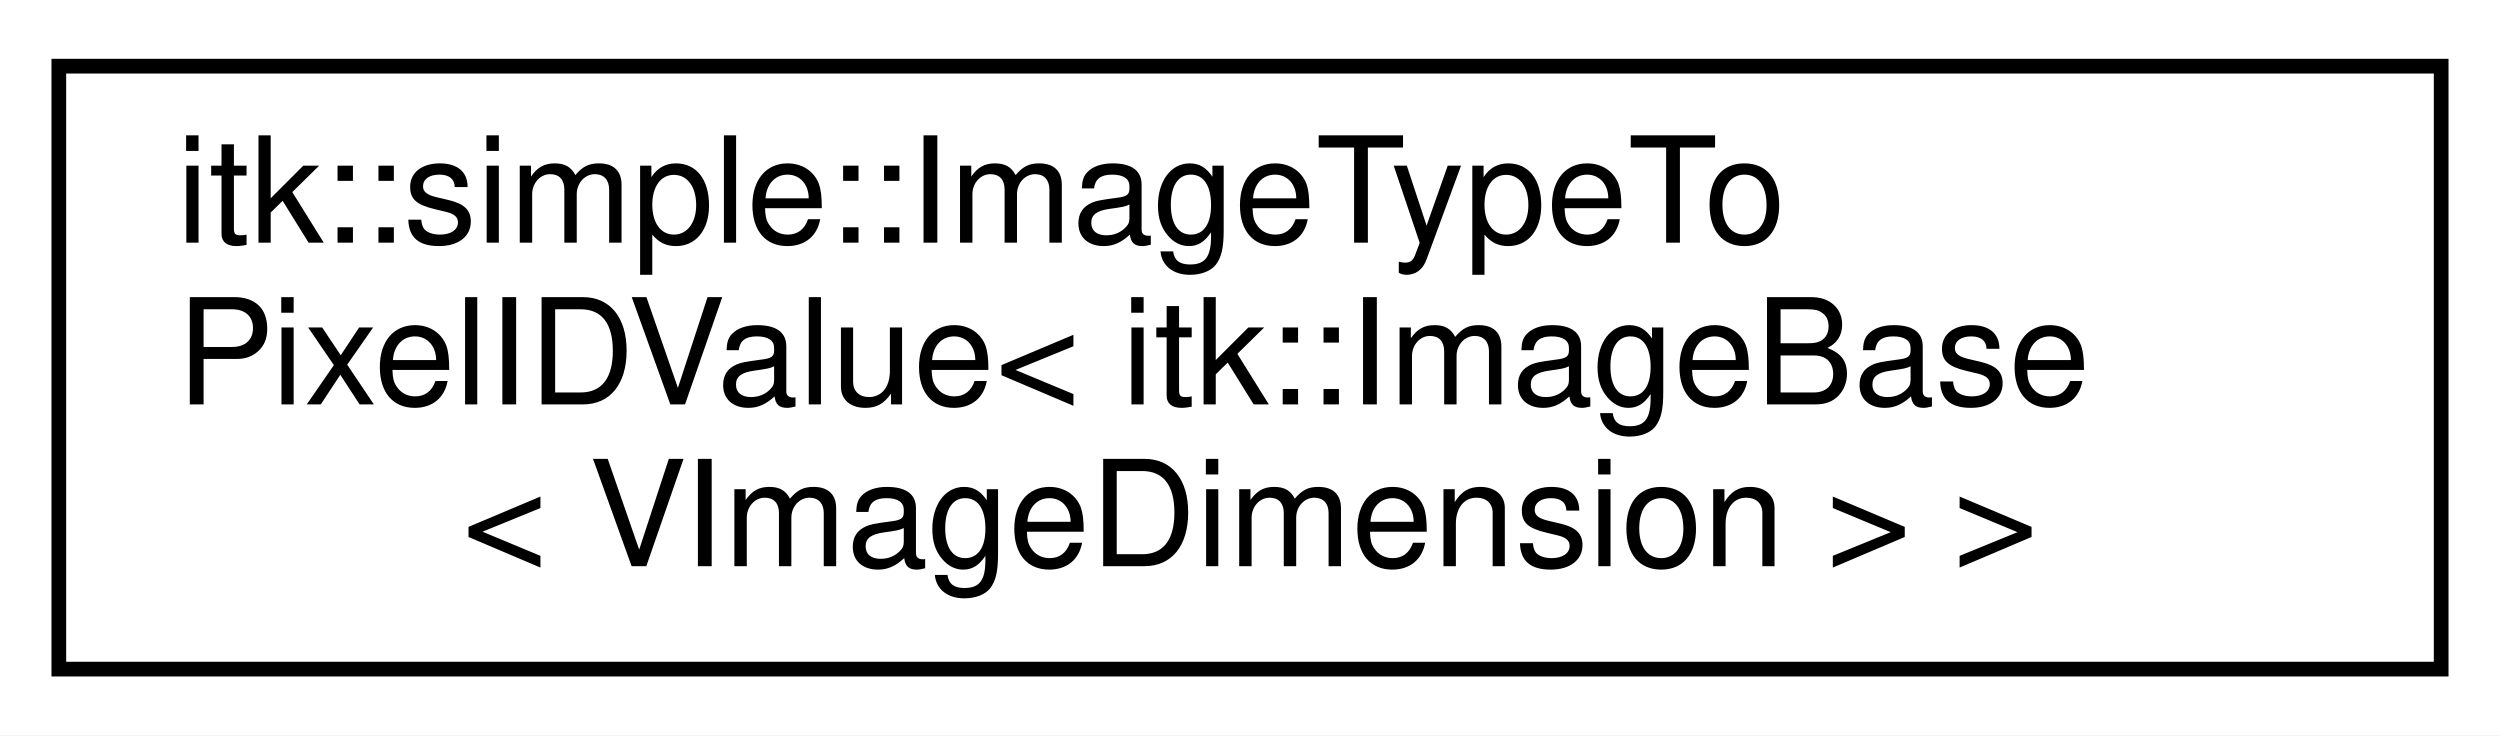
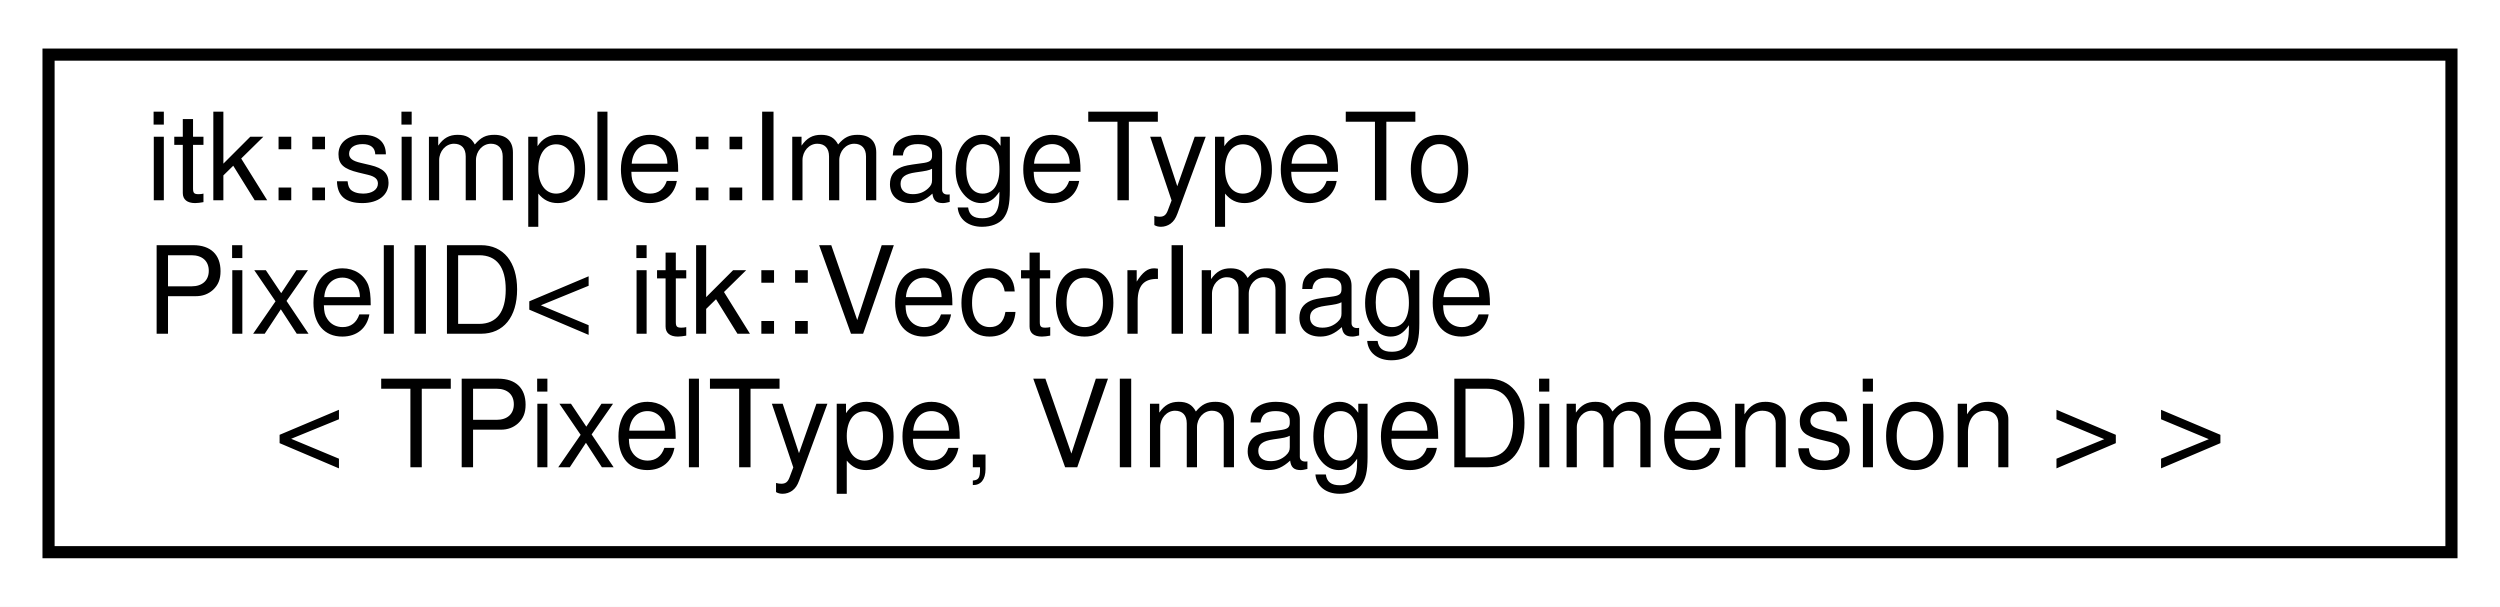
- <svg xmlns="http://www.w3.org/2000/svg" xmlns:xlink="http://www.w3.org/1999/xlink" width="170pt" height="50pt" viewBox="0.00 0.00 170.00 50.00">
+ <svg xmlns="http://www.w3.org/2000/svg" xmlns:xlink="http://www.w3.org/1999/xlink" width="206pt" height="50pt" viewBox="0.00 0.00 206.00 50.00">
  <g id="graph0" class="graph" transform="scale(1 1) rotate(0) translate(4 46)">
-     <polygon fill="white" stroke="transparent" points="-4,4 -4,-46 166,-46 166,4 -4,4" />
+     <polygon fill="white" stroke="transparent" points="-4,4 -4,-46 202,-46 202,4 -4,4" />
    <g id="node1" class="node">
      <g id="a_node1">
-         <a xlink:href="structitk_1_1simple_1_1ImageTypeToPixelIDValue_3_01itk_1_1ImageBase_3_01VImageDimension_01_4_01_4.html" target="_top" xlink:title=" ">
-           <polygon fill="white" stroke="black" points="0,-0.5 0,-41.5 162,-41.5 162,-0.5 0,-0.5" />
+         <a xlink:href="structitk_1_1simple_1_1ImageTypeToPixelID_3_01itk_1_1VectorImage_3_01TPixelType_00_01VImageDimension_01_4_01_4.html" target="_top" xlink:title=" ">
+           <polygon fill="white" stroke="black" points="0,-0.5 0,-41.5 198,-41.5 198,-0.5 0,-0.5" />
          <text text-anchor="start" x="8" y="-29.5" font-family="Helvetica,sans-Serif" font-size="10.00">itk::simple::ImageTypeTo</text>
-           <text text-anchor="start" x="8" y="-18.5" font-family="Helvetica,sans-Serif" font-size="10.00">PixelIDValue&lt; itk::ImageBase</text>
-           <text text-anchor="middle" x="81" y="-7.5" font-family="Helvetica,sans-Serif" font-size="10.00">&lt; VImageDimension &gt; &gt;</text>
+           <text text-anchor="start" x="8" y="-18.5" font-family="Helvetica,sans-Serif" font-size="10.00">PixelID&lt; itk::VectorImage</text>
+           <text text-anchor="middle" x="99" y="-7.5" font-family="Helvetica,sans-Serif" font-size="10.00">&lt; TPixelType, VImageDimension &gt; &gt;</text>
        </a>
      </g>
    </g>
  </g>
</svg>
